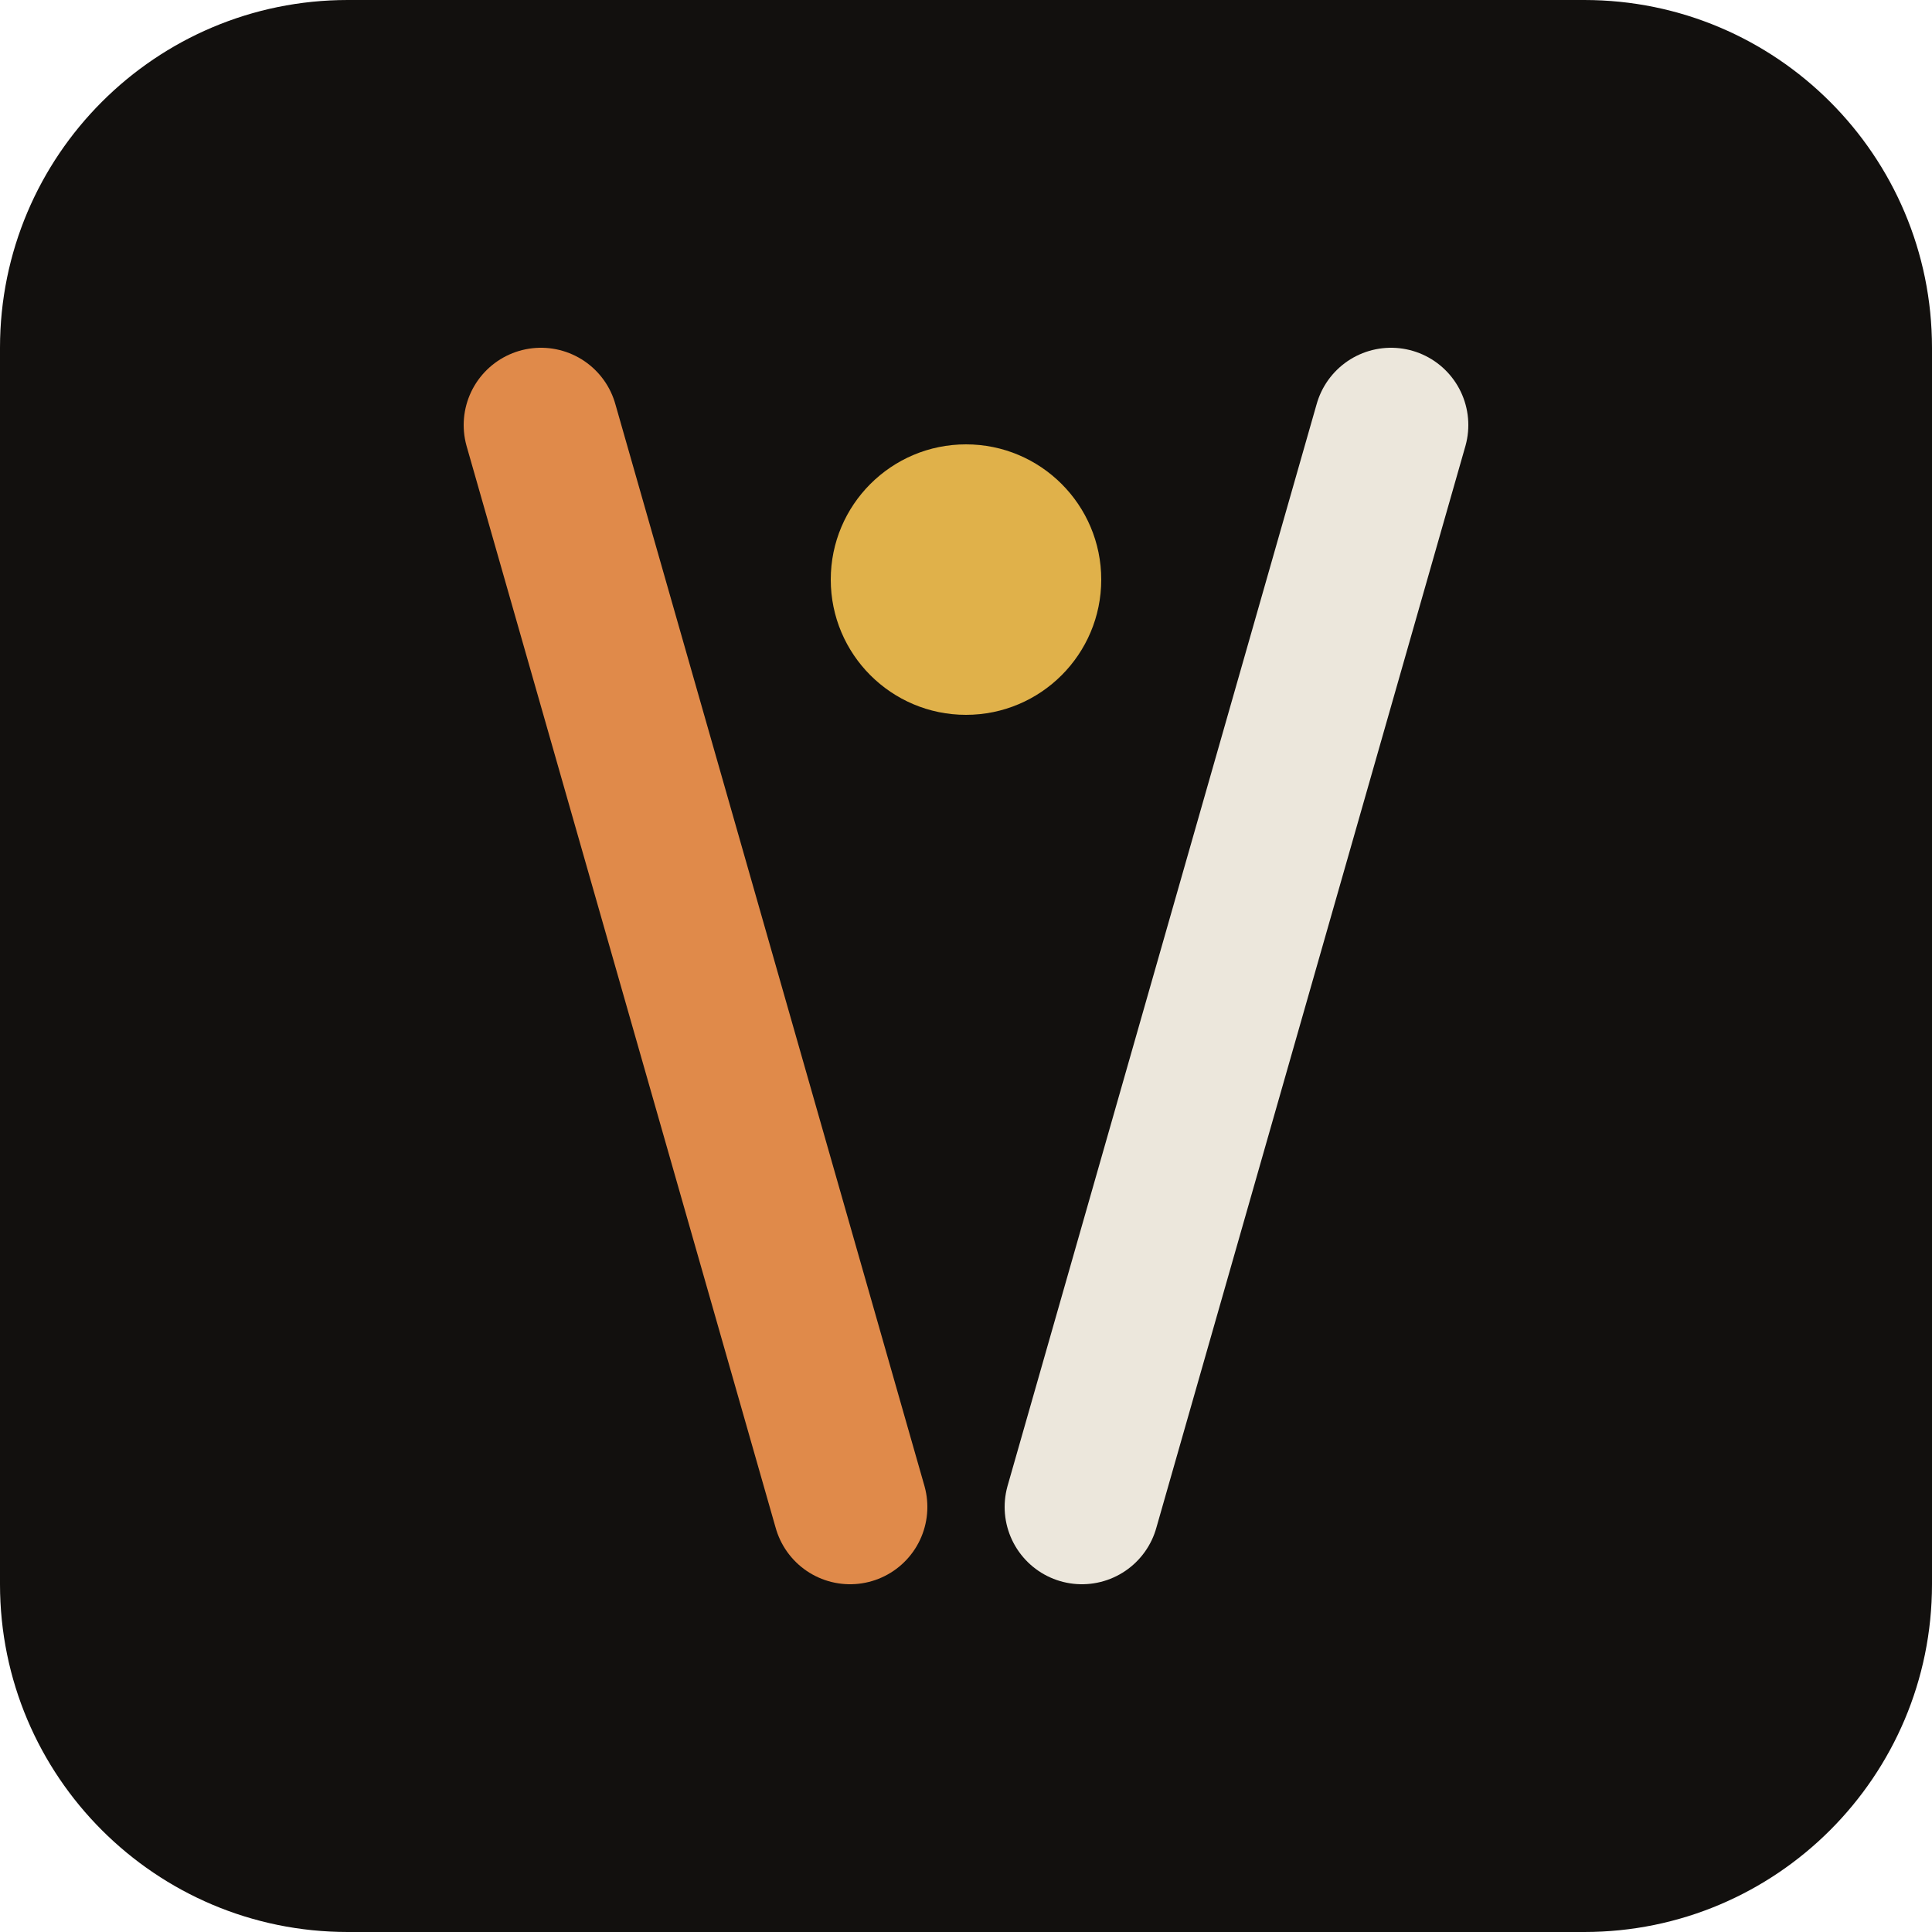
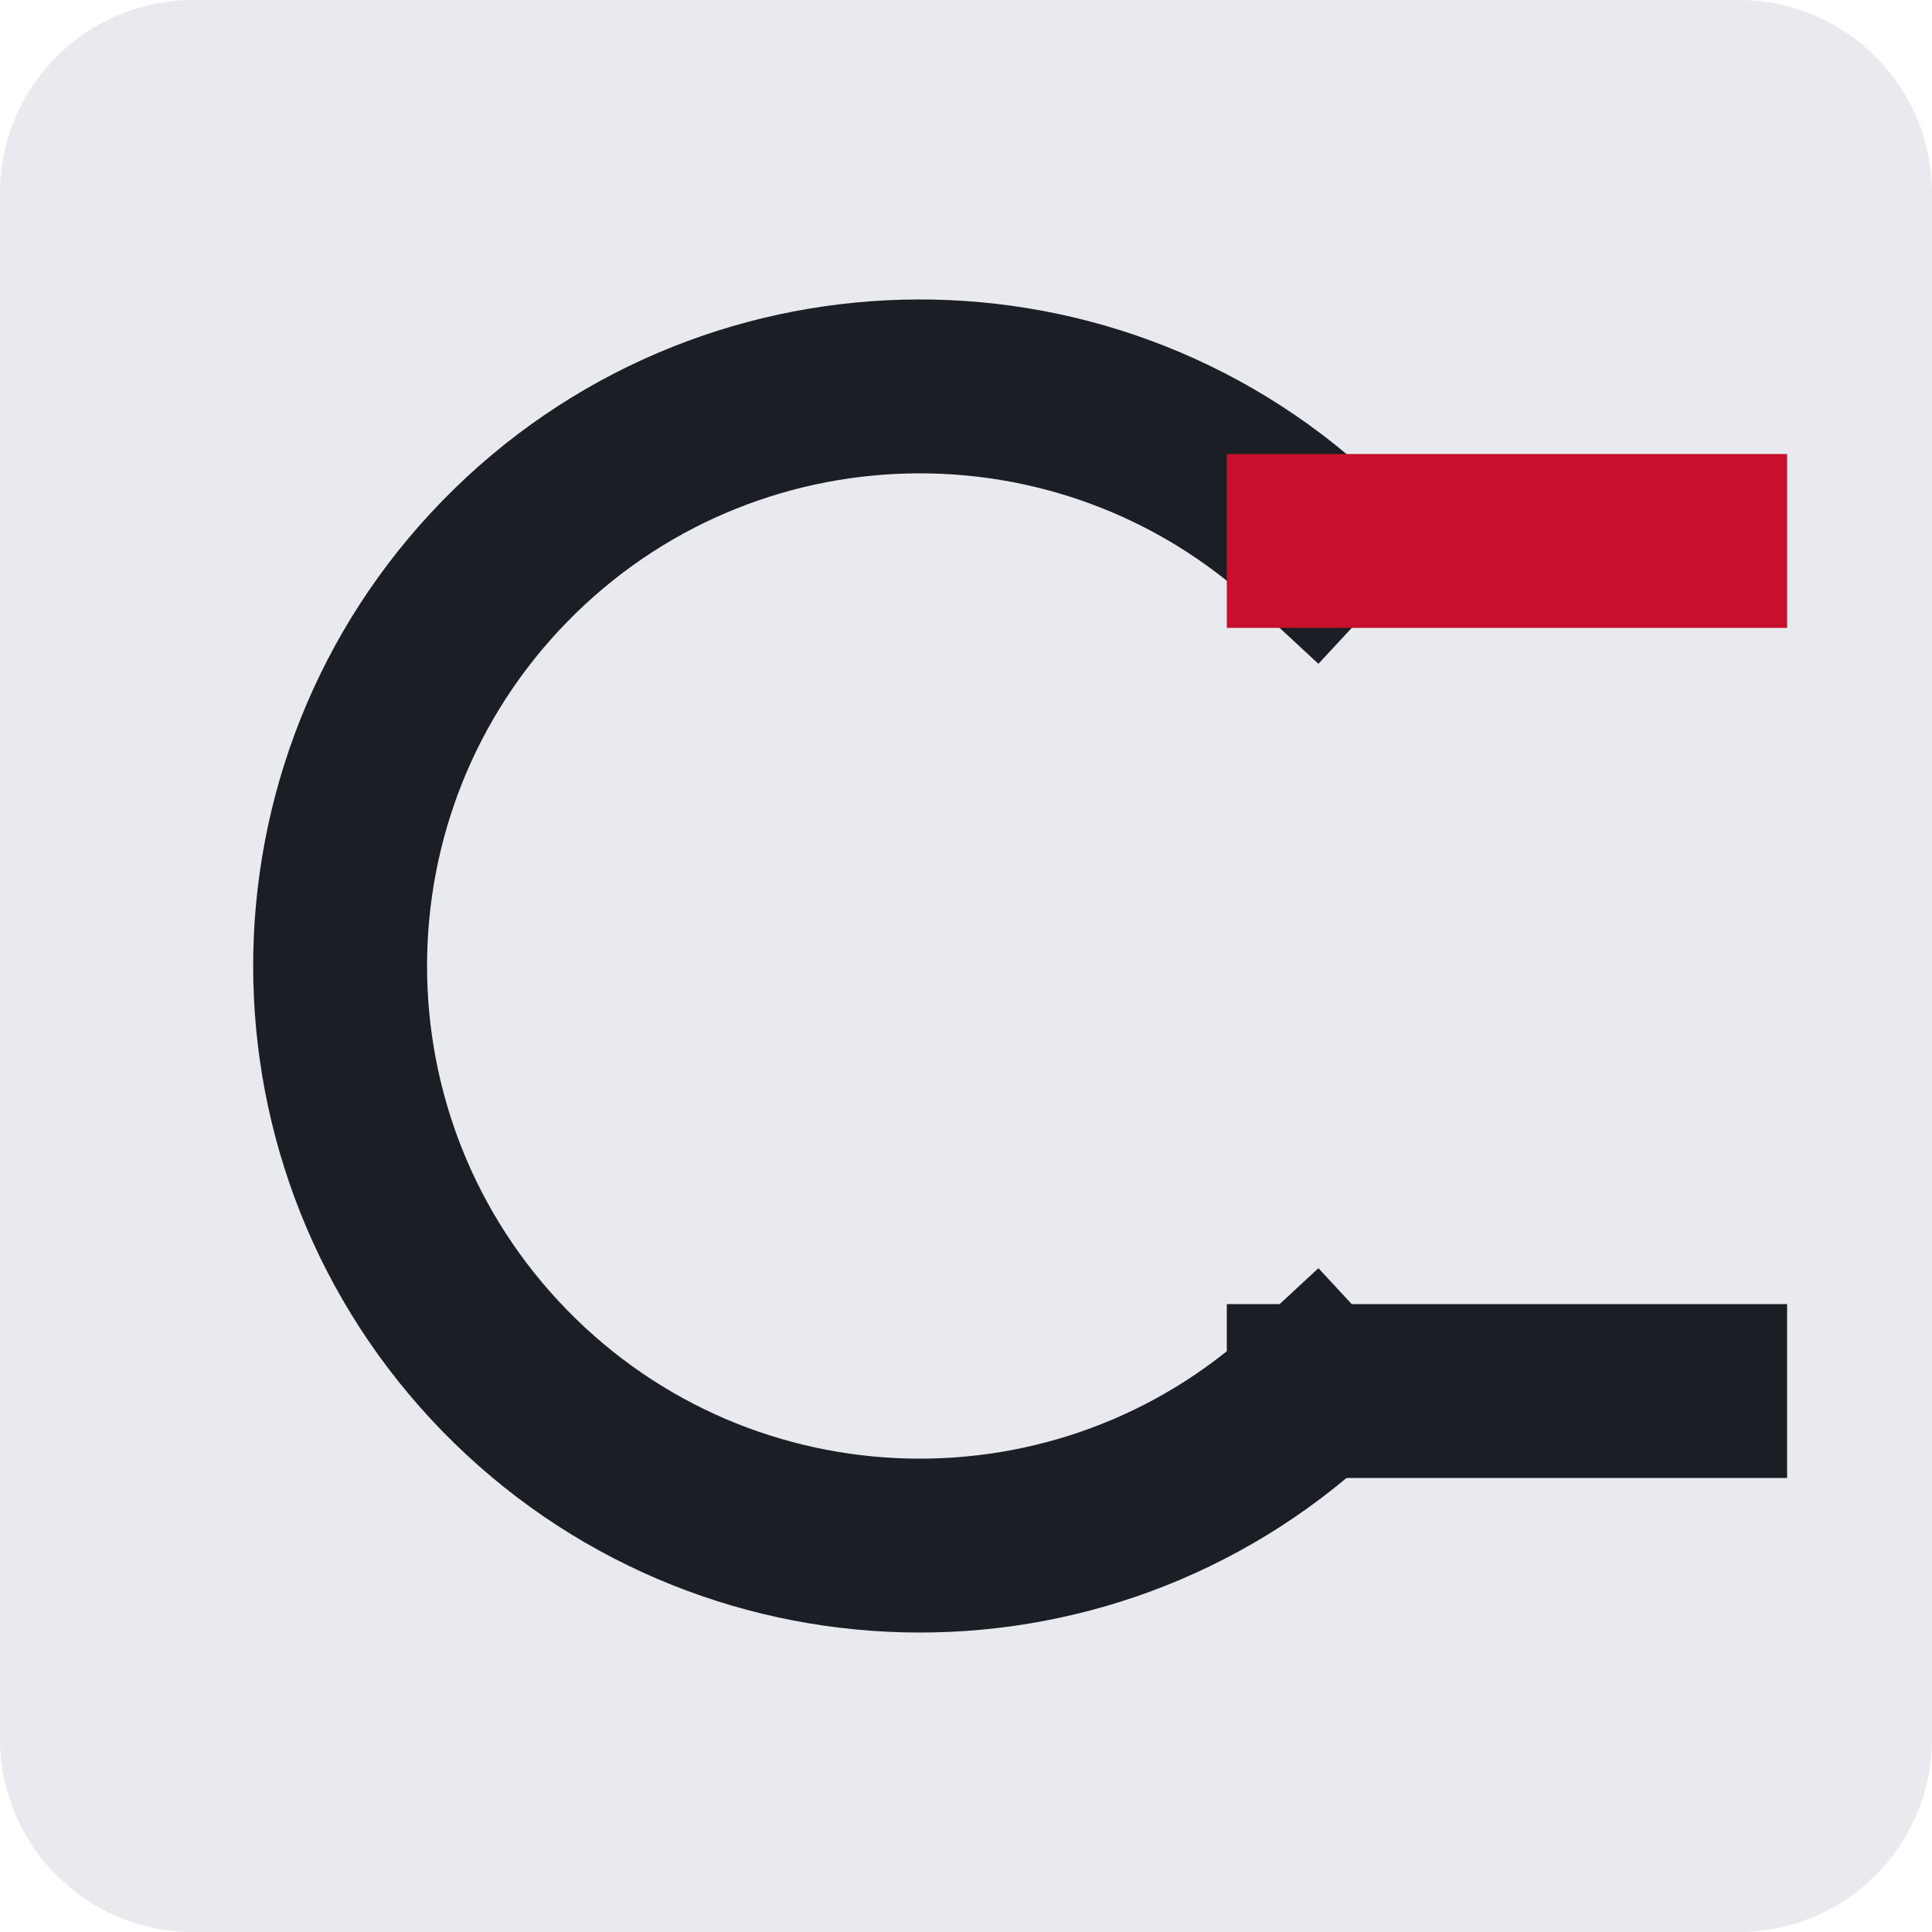
<svg xmlns="http://www.w3.org/2000/svg" viewBox="0 0 100 100">
-   <rect width="100" height="100" rx="18" fill="#12100e" />
-   <path d="M28 22 L44 78" stroke="#e08a4a" stroke-width="8" stroke-linecap="round" />
-   <path d="M72 22 L56 78" stroke="#ece7dc" stroke-width="8" stroke-linecap="round" />
-   <circle cx="50" cy="30" r="7" fill="#e0b14a" />
+   <rect width="100" height="100" rx="10" fill="#e8eaed" />
+   <path d="M68 28 A 30 30 0 1 0 68 72" fill="none" stroke="#1b1e24" stroke-width="9" stroke-linecap="square" />
+   <path d="M68 28 H88" fill="none" stroke="#c8102e" stroke-width="9" stroke-linecap="square" />
+   <path d="M68 72 H88" fill="none" stroke="#1b1e24" stroke-width="9" stroke-linecap="square" />
</svg>
